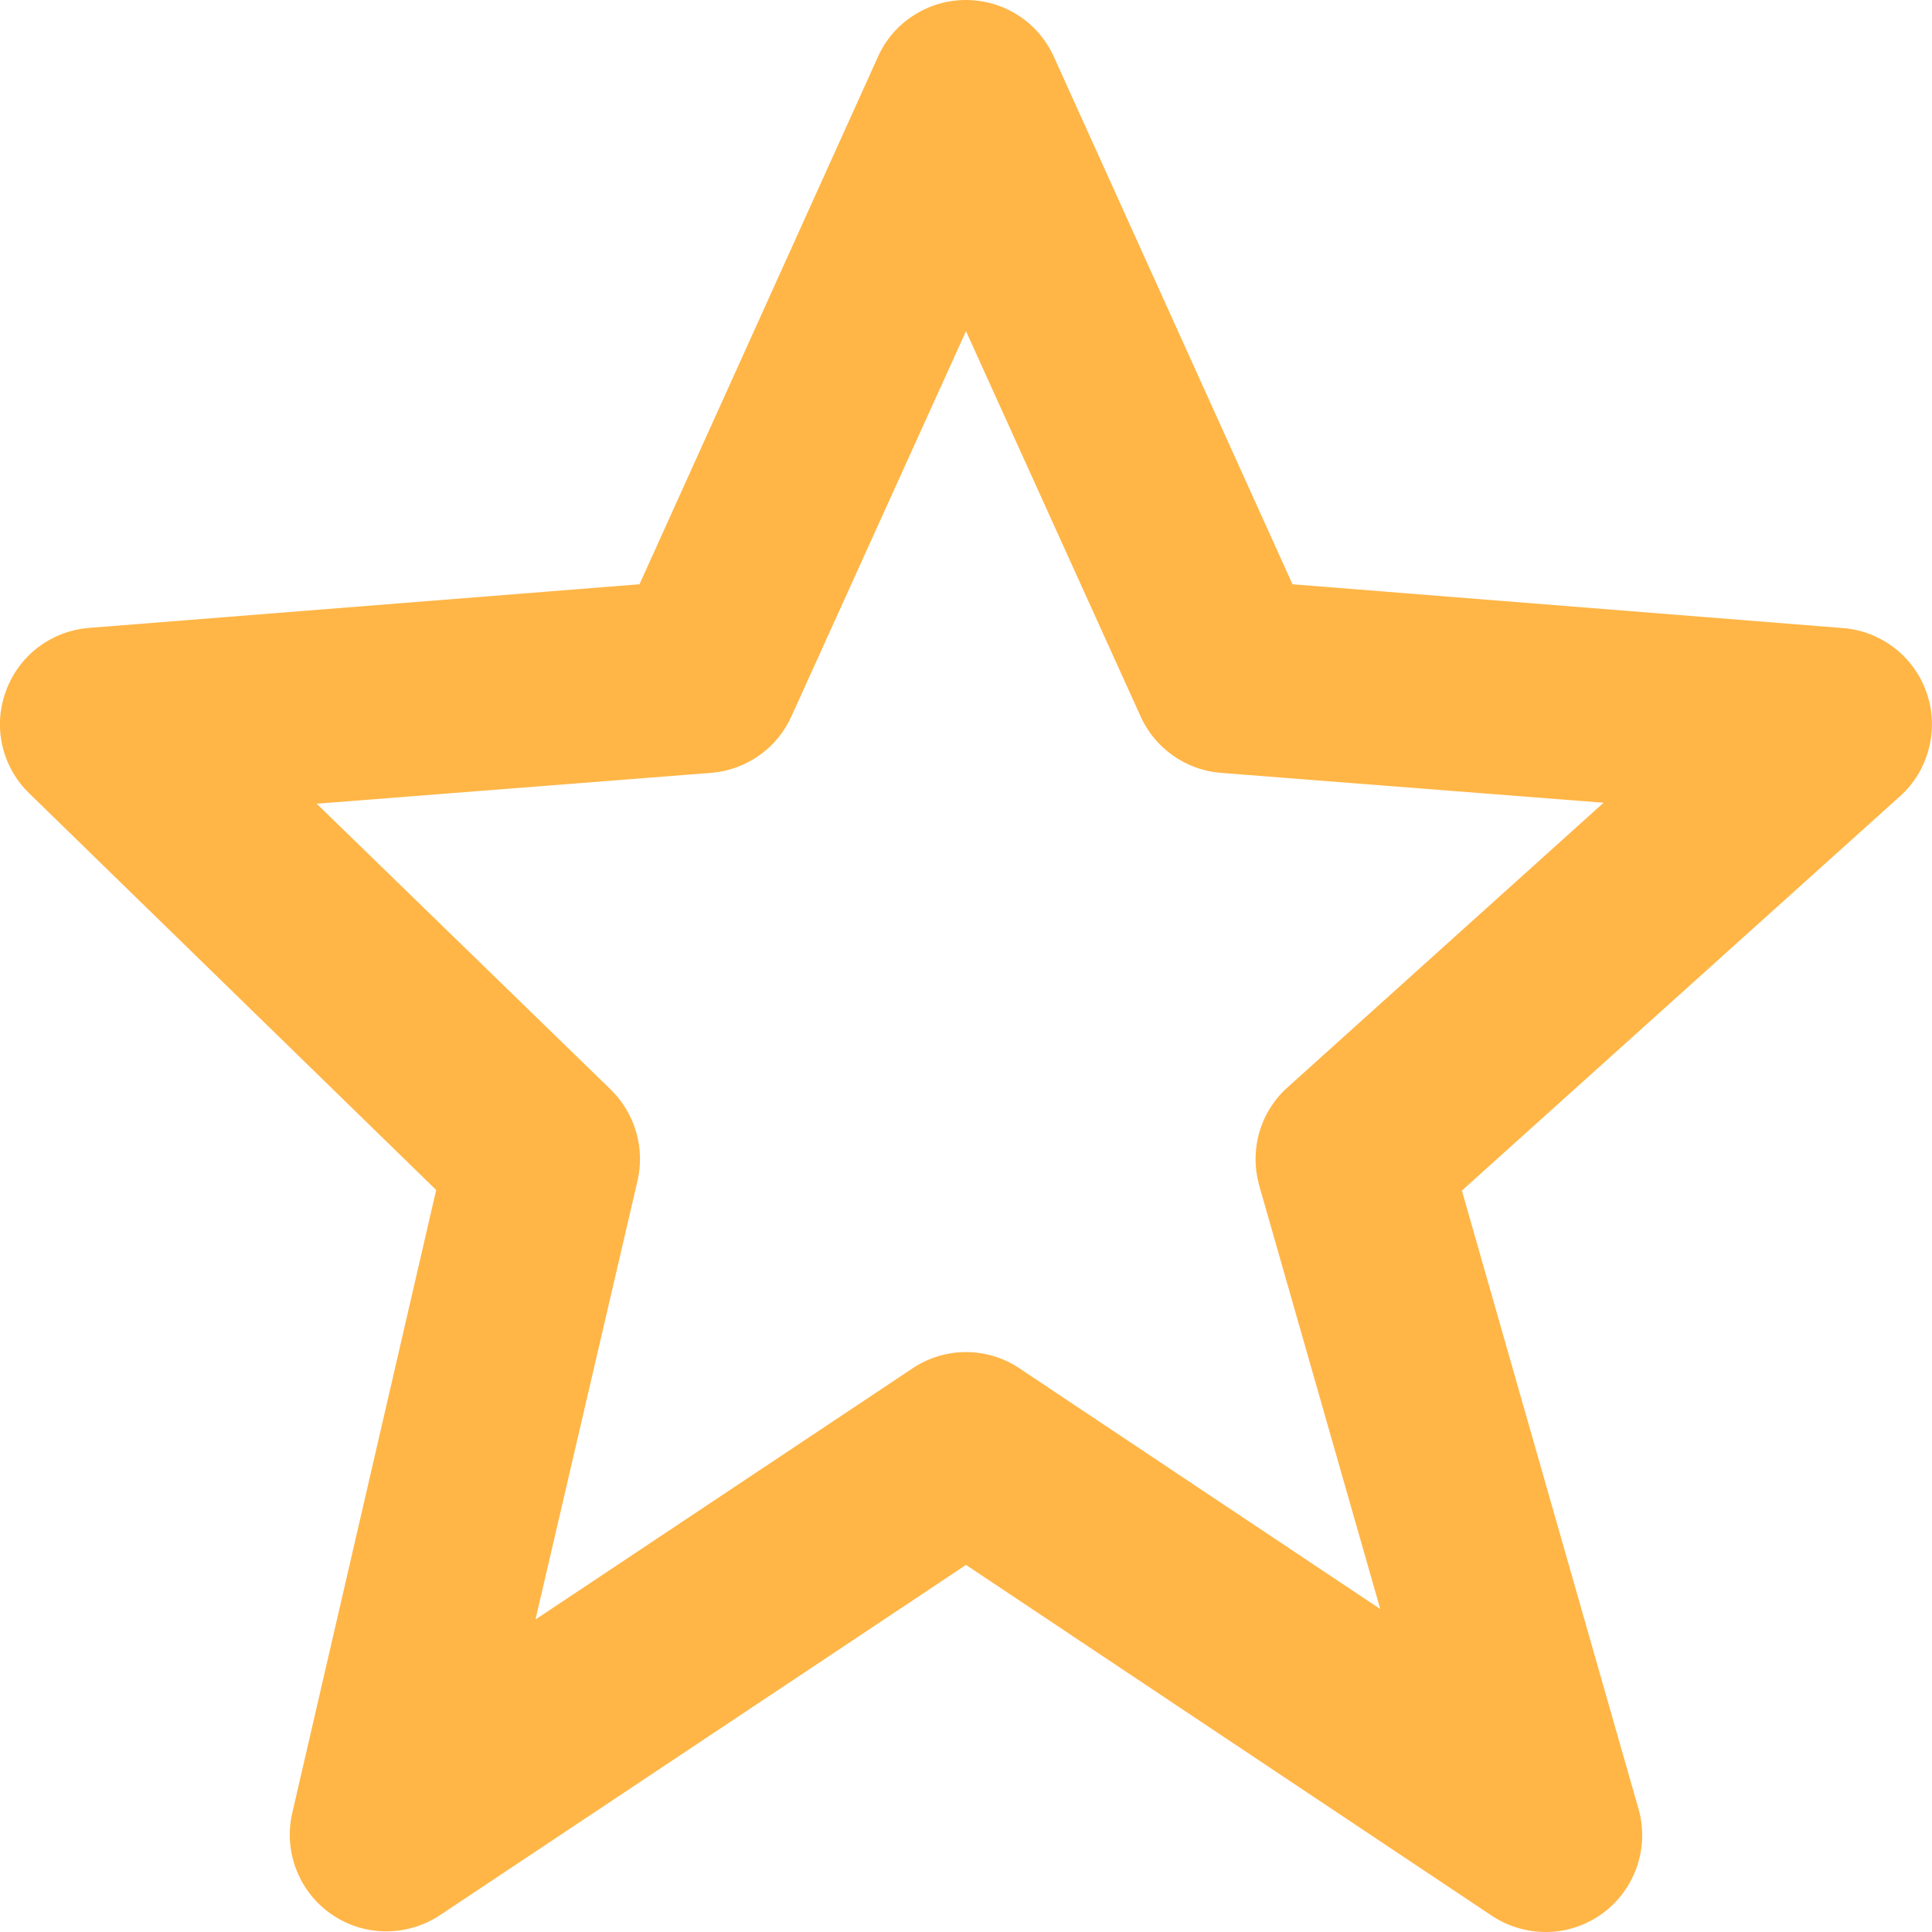
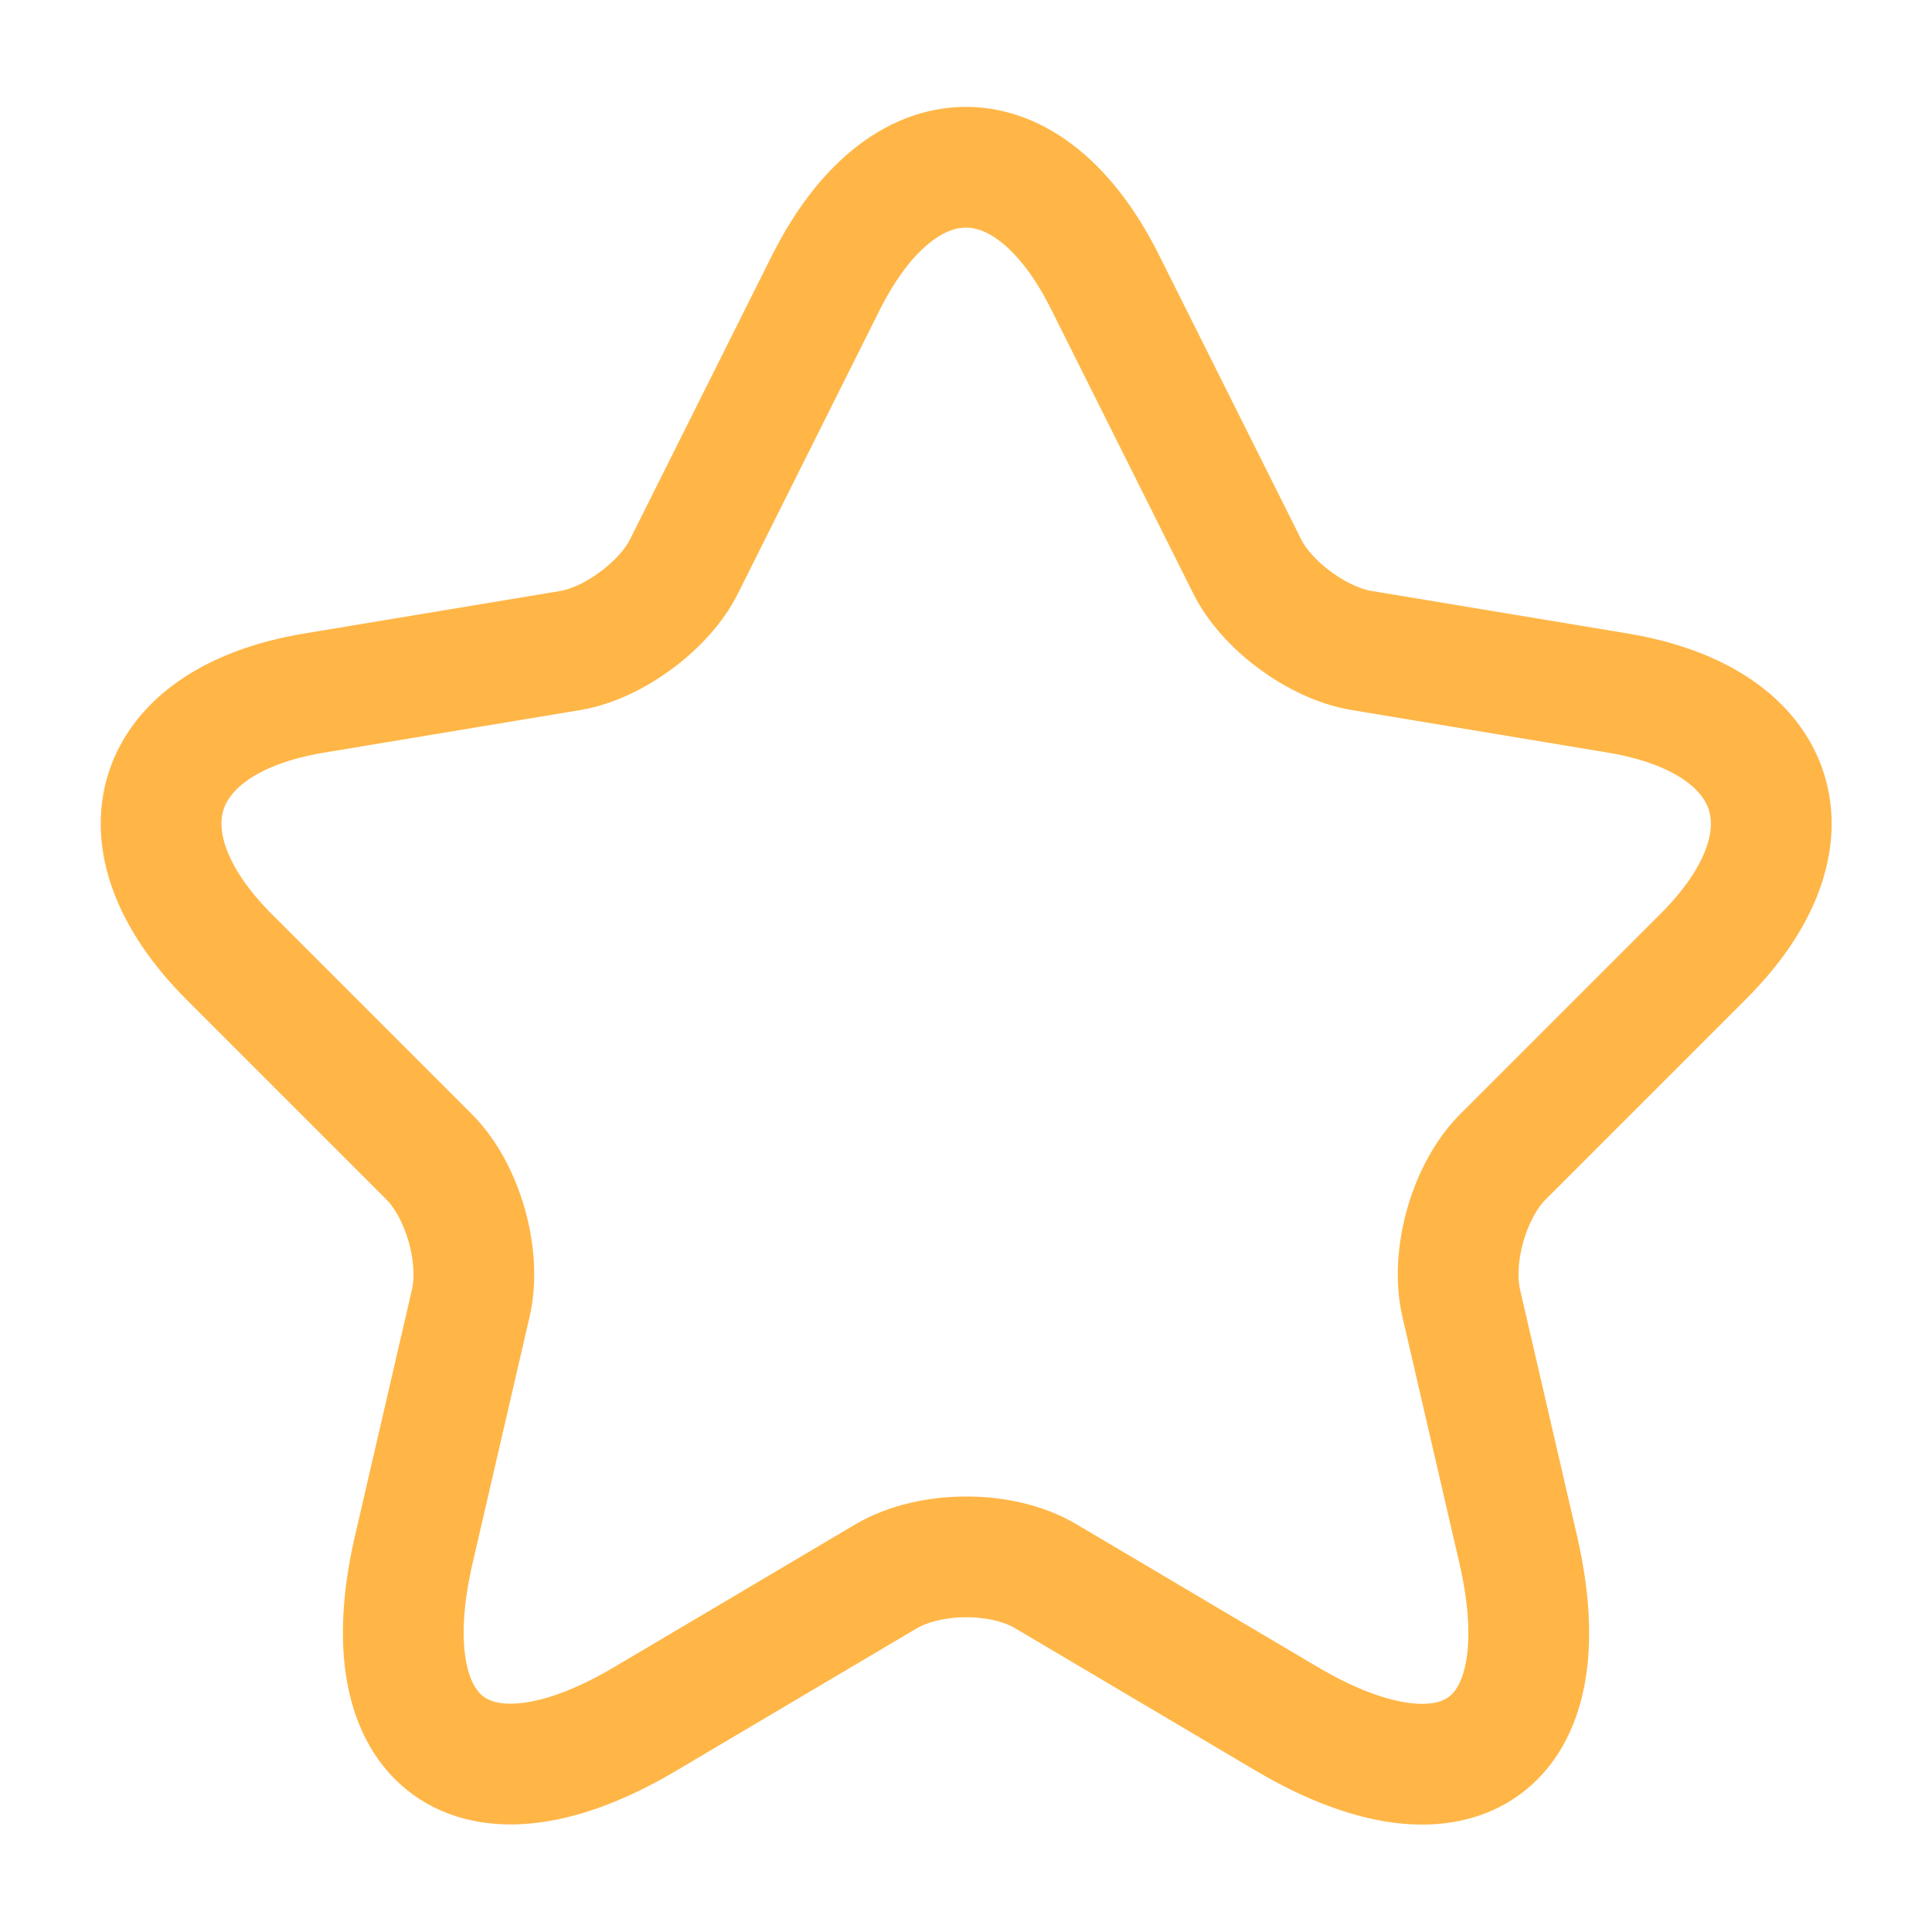
- <svg xmlns="http://www.w3.org/2000/svg" width="12" height="12" viewBox="0 0 12 12" fill="none">
-   <path d="M2.709 7.392L1.815 11.262C1.788 11.379 1.797 11.502 1.841 11.614C1.884 11.725 1.96 11.822 2.059 11.89C2.157 11.958 2.274 11.995 2.394 11.996C2.514 11.997 2.632 11.962 2.732 11.896L6 9.72L9.266 11.899C9.368 11.967 9.489 12.002 9.612 12C9.735 11.998 9.854 11.957 9.953 11.885C10.053 11.812 10.127 11.711 10.167 11.595C10.207 11.479 10.211 11.353 10.177 11.235L9.08 7.395L11.802 4.945C11.889 4.867 11.951 4.764 11.98 4.651C12.01 4.537 12.006 4.418 11.968 4.307C11.931 4.196 11.861 4.098 11.769 4.026C11.676 3.954 11.565 3.91 11.447 3.901L8.028 3.629L6.546 0.353C6.498 0.247 6.422 0.158 6.325 0.096C6.228 0.033 6.115 0 5.999 0C5.884 0 5.771 0.033 5.674 0.096C5.577 0.158 5.5 0.247 5.453 0.353L3.972 3.629L0.553 3.9C0.438 3.909 0.328 3.951 0.236 4.021C0.144 4.091 0.075 4.186 0.036 4.295C-0.004 4.403 -0.011 4.521 0.015 4.633C0.041 4.745 0.099 4.848 0.182 4.928L2.71 7.392H2.709ZM4.421 4.8C4.529 4.791 4.632 4.752 4.72 4.689C4.808 4.626 4.877 4.54 4.92 4.44L6 2.057L7.08 4.44C7.123 4.539 7.191 4.625 7.279 4.688C7.366 4.752 7.469 4.79 7.577 4.8L9.96 4.986L7.998 6.753C7.914 6.828 7.853 6.925 7.822 7.033C7.791 7.141 7.791 7.255 7.821 7.363L8.573 9.994L6.332 8.499C6.234 8.433 6.118 8.398 6 8.398C5.882 8.398 5.766 8.433 5.668 8.499L3.326 10.059L3.96 7.333C3.983 7.233 3.98 7.128 3.951 7.03C3.922 6.931 3.868 6.841 3.795 6.769L1.967 4.992L4.421 4.8Z" fill="#FFB647" />
+ <svg xmlns="http://www.w3.org/2000/svg" width="24" height="24" viewBox="0 0 24 24" fill="none">
+   <path d="M13.73 3.51L15.49 7.03C15.73 7.52 16.37 7.99 16.91 8.08L20.1 8.61C22.14 8.95 22.62 10.43 21.15 11.89L18.67 14.37C18.25 14.79 18.02 15.6 18.15 16.18L18.86 19.25C19.42 21.68 18.13 22.62 15.98 21.35L12.99 19.58C12.45 19.26 11.56 19.26 11.01 19.58L8.02 21.35C5.88 22.62 4.58 21.67 5.14 19.25L5.85 16.18C5.98 15.6 5.75 14.79 5.33 14.37L2.85 11.89C1.39 10.43 1.86 8.95 3.9 8.61L7.09 8.08C7.62 7.99 8.26 7.52 8.5 7.03L10.26 3.51C11.22 1.6 12.78 1.6 13.73 3.51Z" stroke="#FFB647" stroke-width="1.5" stroke-linecap="round" stroke-linejoin="round" />
</svg>
